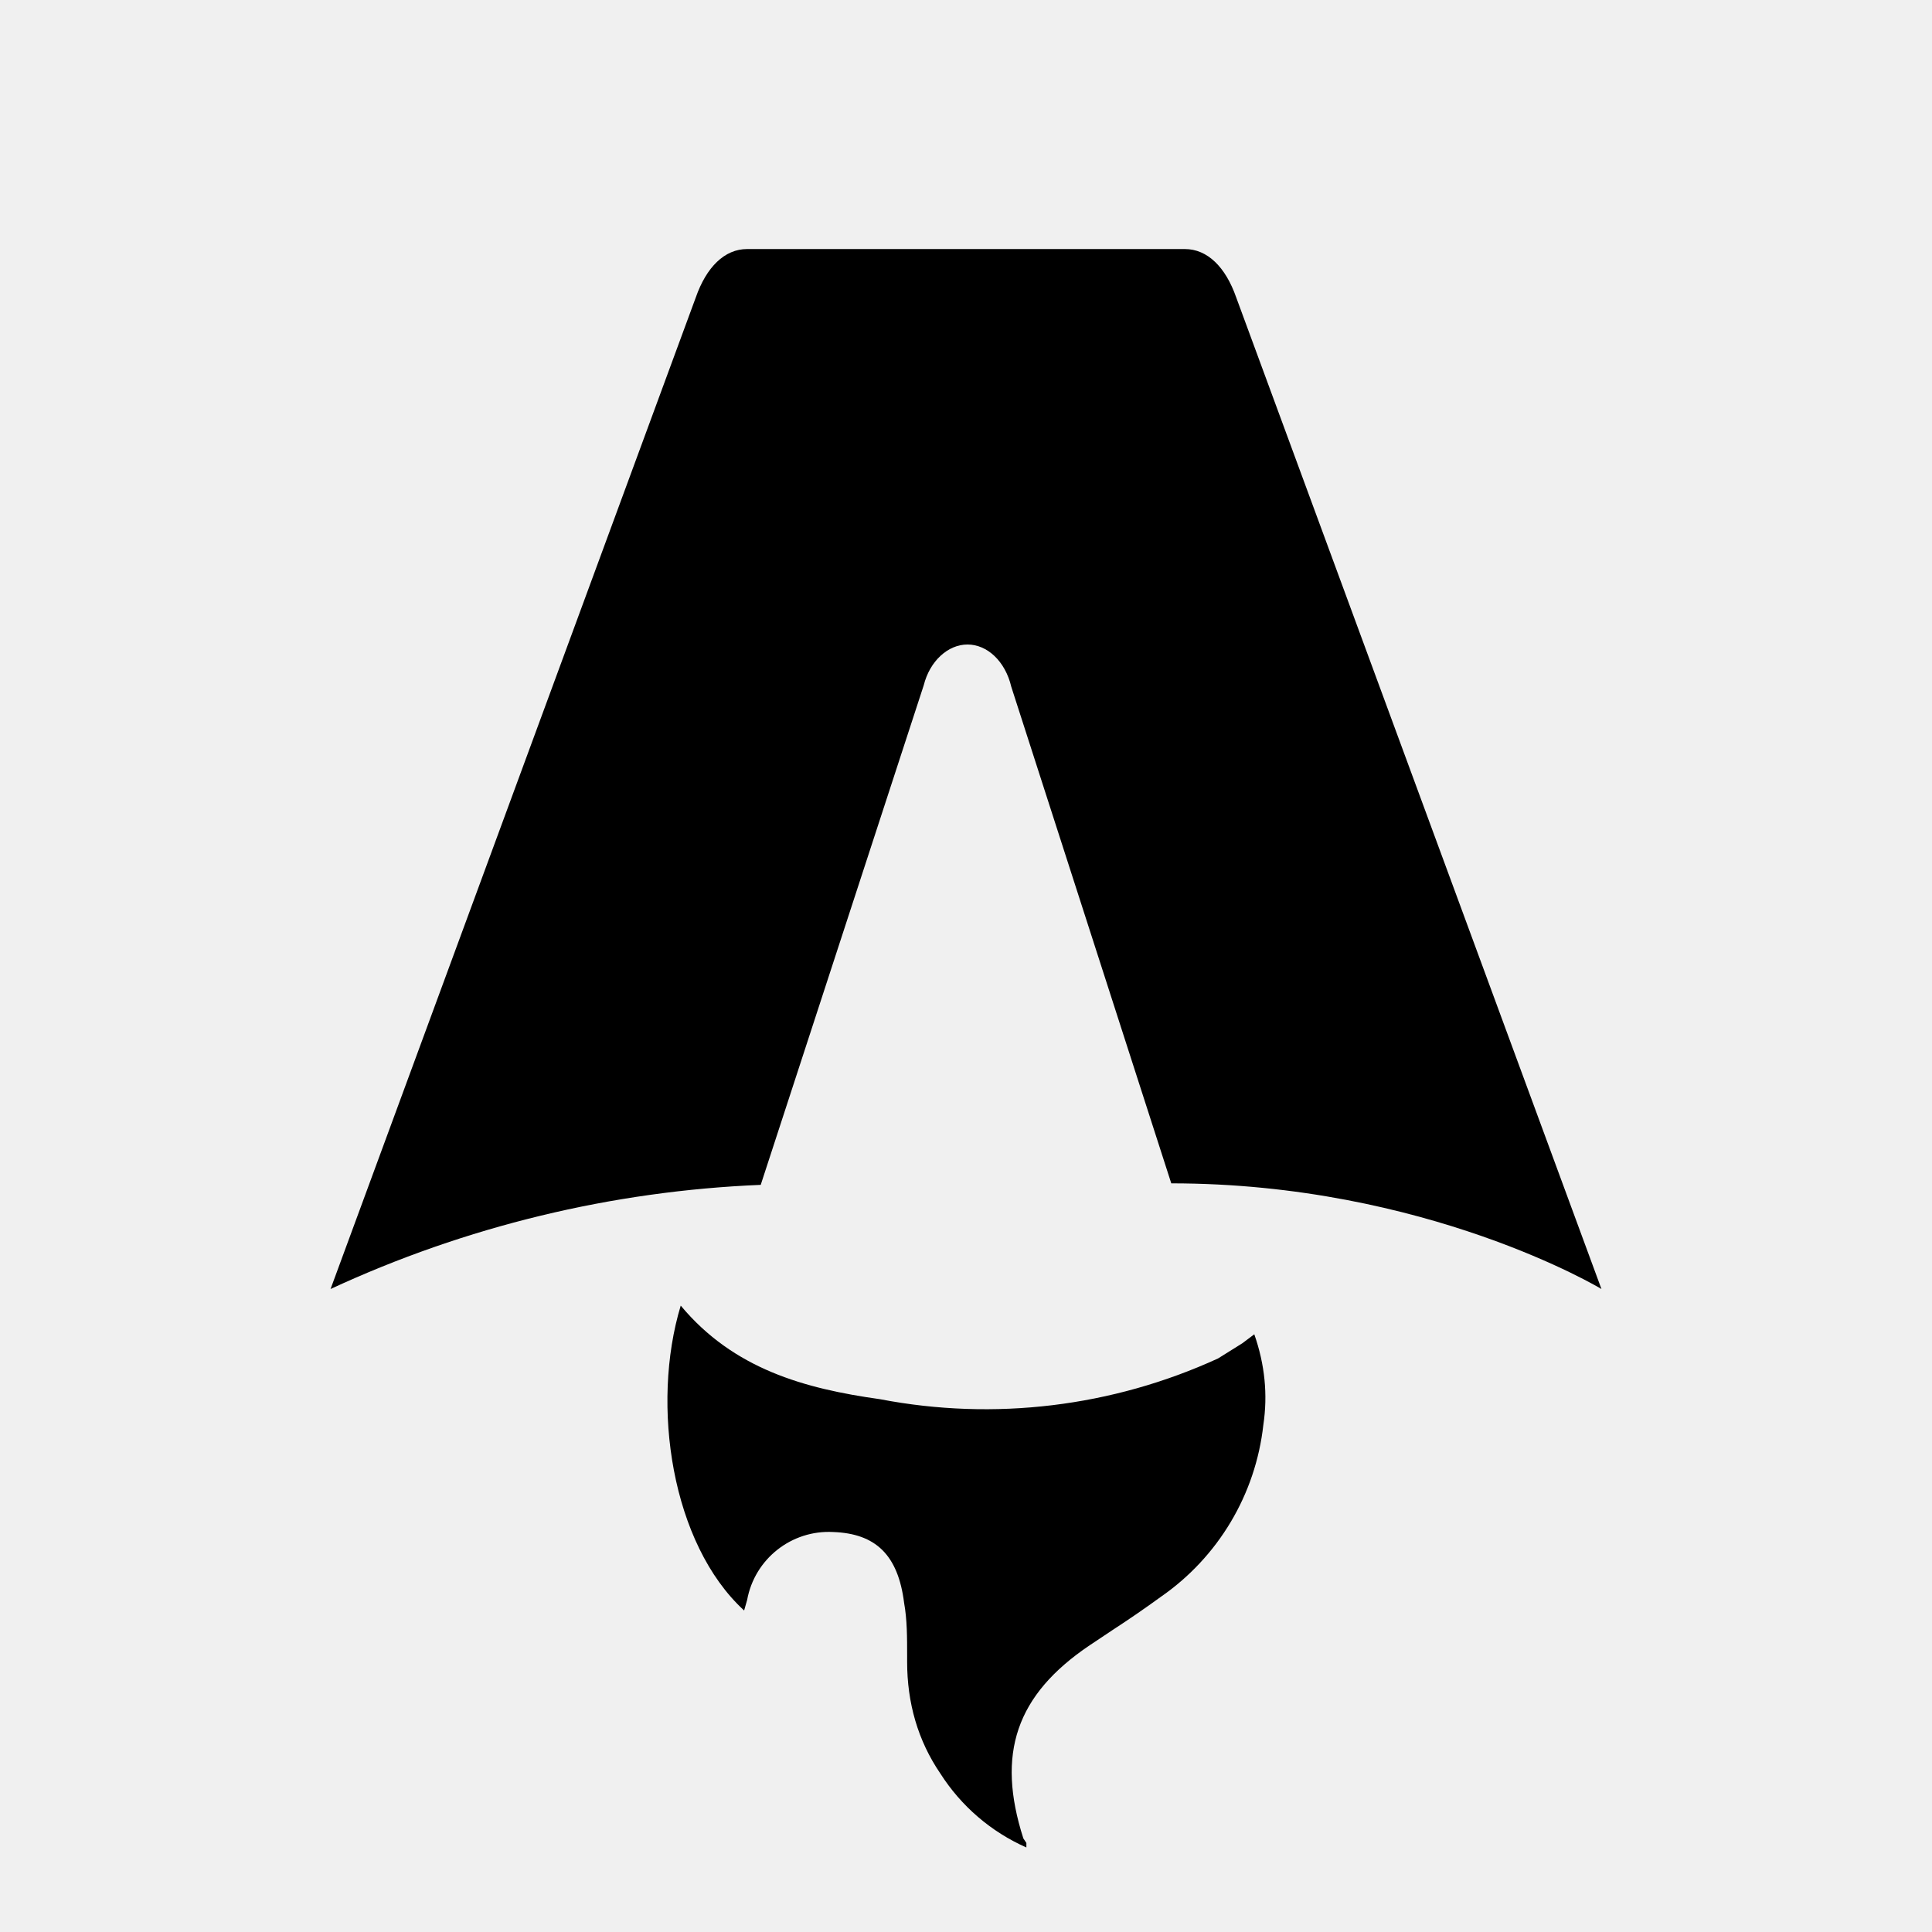
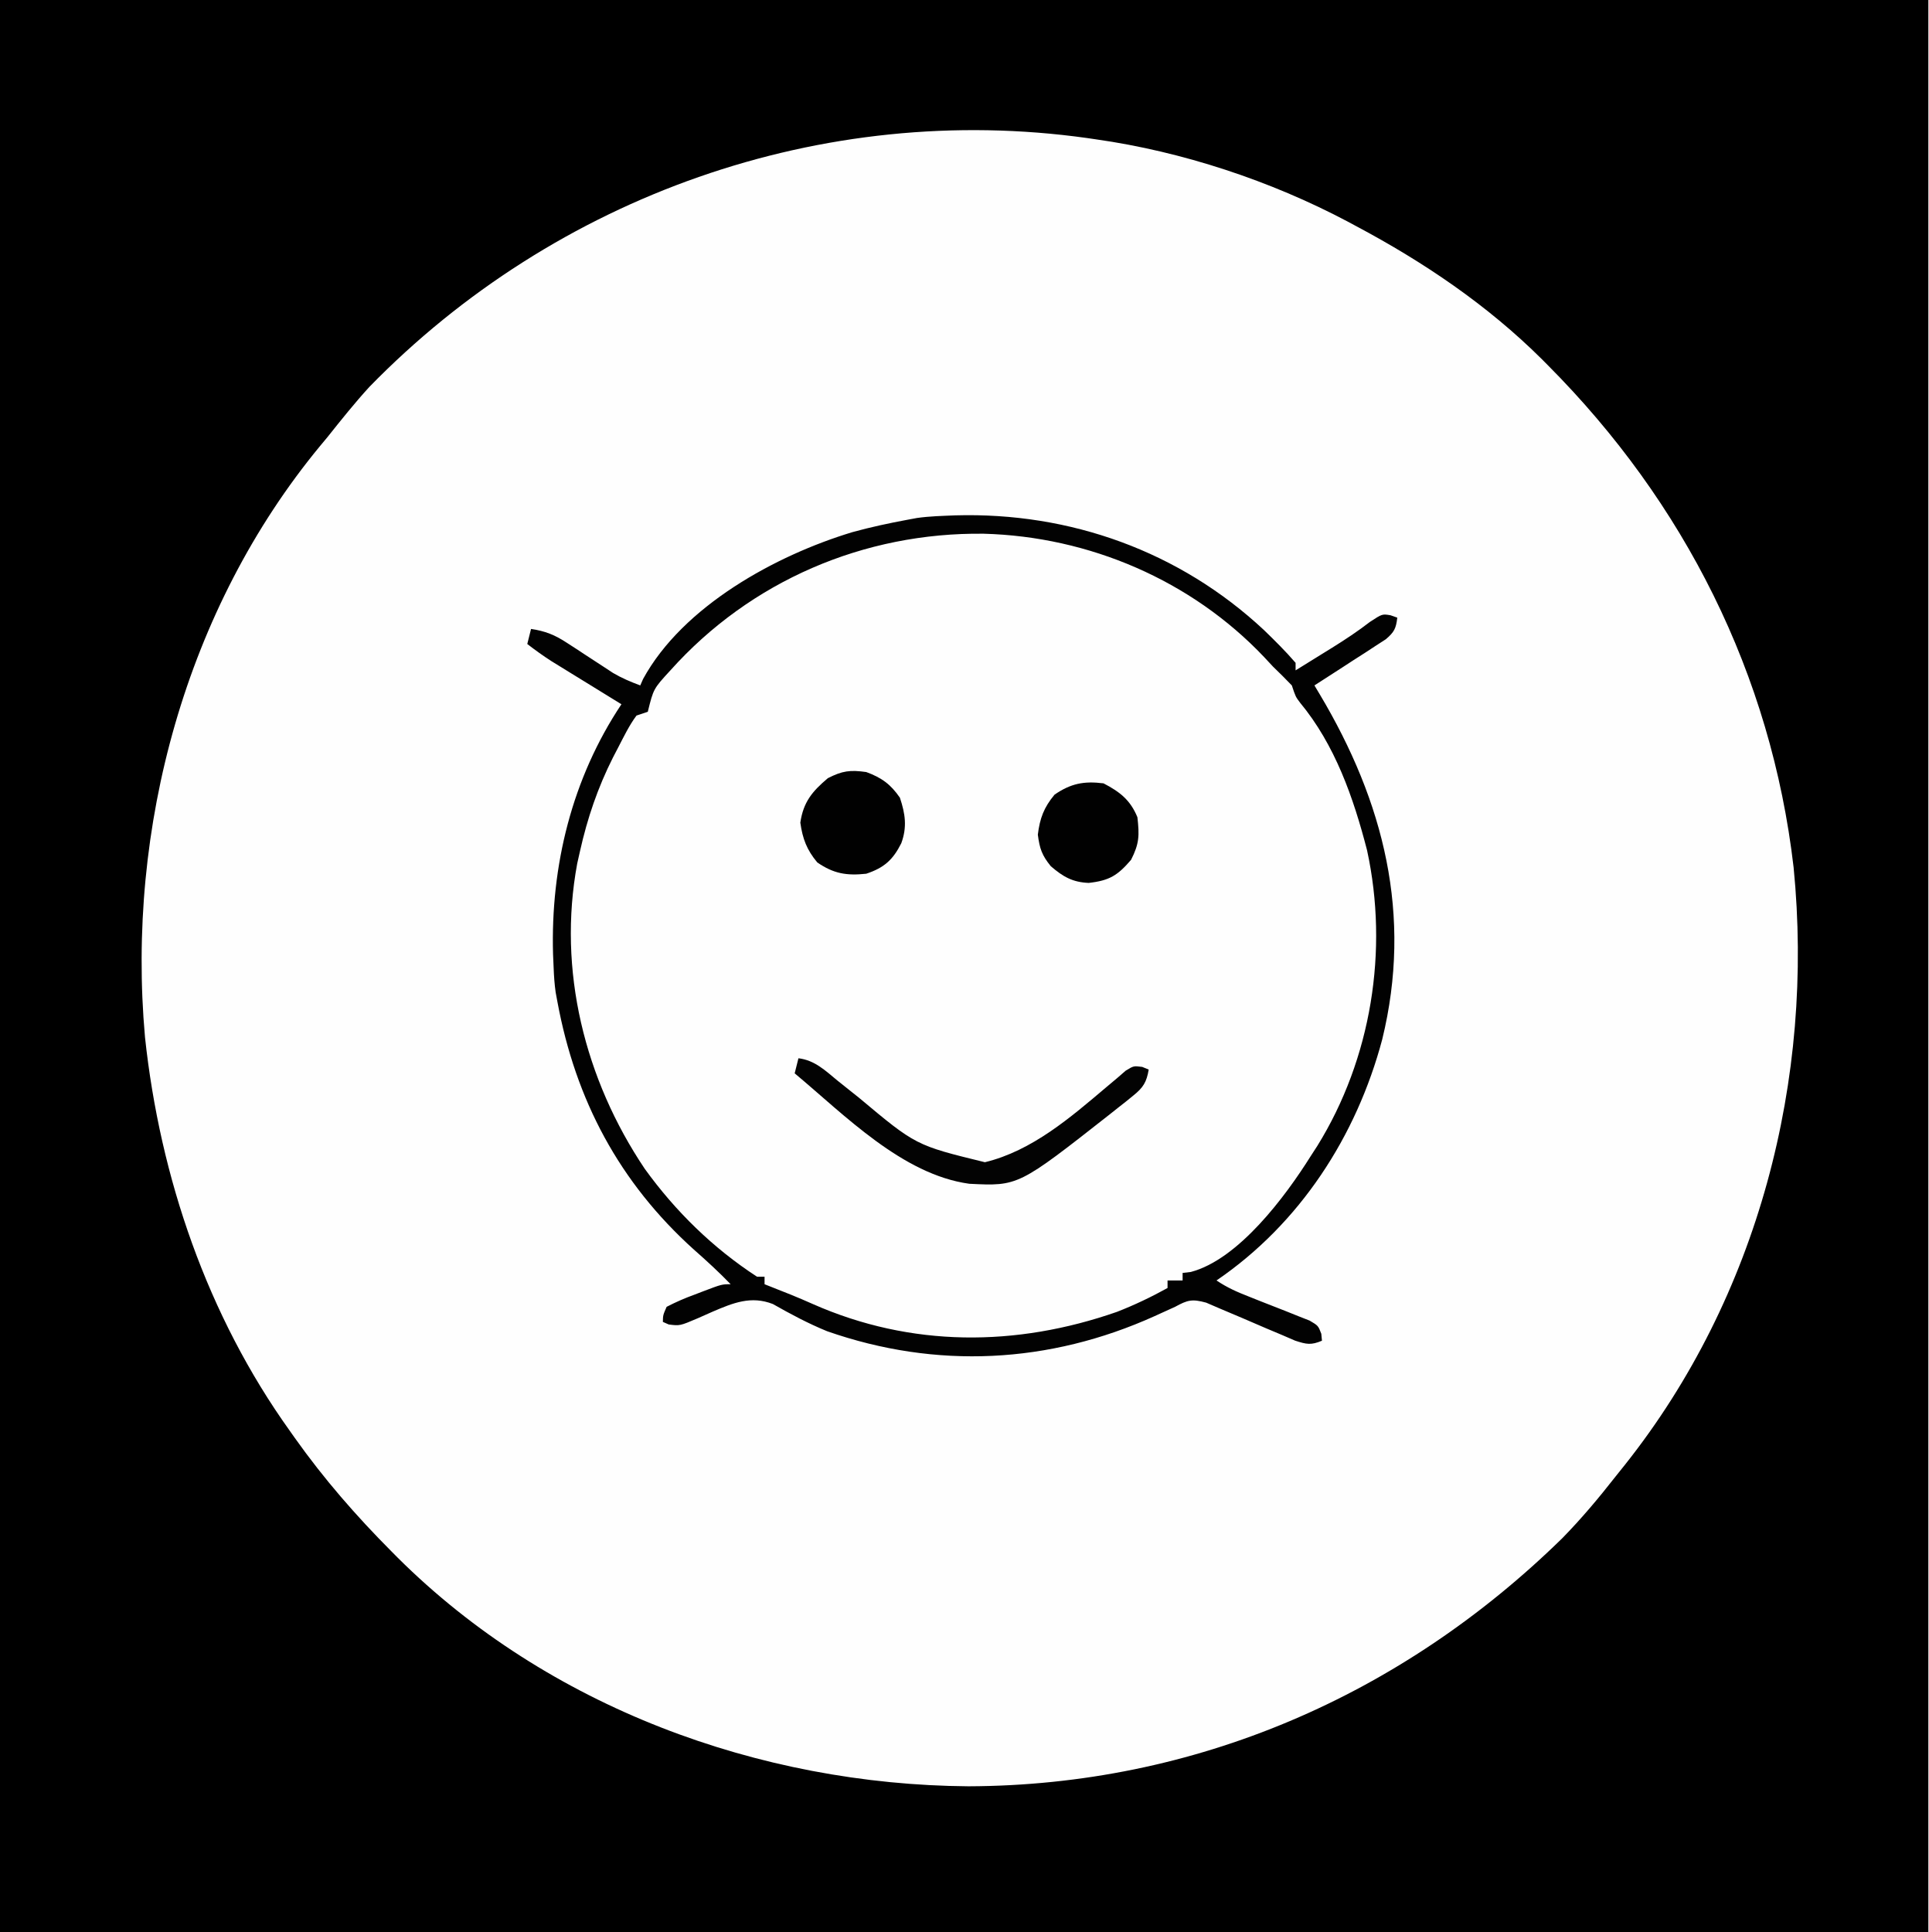
- <svg xmlns="http://www.w3.org/2000/svg" fill="none" viewBox="0 0 128 128">
-   <path d="M50.4 78.5a75.1 75.1 0 0 0-28.5 6.9l24.2-65.7c.7-2 1.9-3.2 3.4-3.2h29c1.5 0 2.7 1.2 3.4 3.2l24.2 65.7s-11.6-7-28.5-7L67 45.5c-.4-1.7-1.6-2.8-2.9-2.8-1.3 0-2.5 1.1-2.9 2.7L50.4 78.5Zm-1.1 28.2Zm-4.2-20.2c-2 6.6-.6 15.8 4.2 20.2a17.5 17.5 0 0 1 .2-.7 5.5 5.5 0 0 1 5.7-4.5c2.8.1 4.3 1.5 4.7 4.7.2 1.1.2 2.3.2 3.5v.4c0 2.7.7 5.2 2.2 7.4a13 13 0 0 0 5.7 4.9v-.3l-.2-.3c-1.8-5.6-.5-9.5 4.4-12.8l1.5-1a73 73 0 0 0 3.2-2.2 16 16 0 0 0 6.8-11.4c.3-2 .1-4-.6-6l-.8.6-1.6 1a37 37 0 0 1-22.4 2.7c-5-.7-9.7-2-13.2-6.2Z" />
-   <style>
-         path { fill: #000; }
-         @media (prefers-color-scheme: dark) {
-             path { fill: #FFF; }
-         }
-     </style>
+ <svg xmlns="http://www.w3.org/2000/svg" version="1.1" width="512" height="513">
+   <path d="M0 0 C168.96 0 337.92 0 512 0 C512 169.29 512 338.58 512 513 C343.04 513 174.08 513 0 513 C0 343.71 0 174.42 0 0 Z " fill="#FEFEFE" transform="translate(0,0)" />
+   <path d="M0 0 C168.96 0 337.92 0 512 0 C512 169.29 512 338.58 512 513 C343.04 513 174.08 513 0 513 C0 343.71 0 174.42 0 0 Z M98.078 102.727 C94.183 106.988 90.594 111.484 87 116 C86.343 116.79 85.685 117.58 85.008 118.395 C49.262 161.678 33.532 219.849 38.496 275.383 C42.494 312.687 55.048 349.368 77 380 C77.421 380.596 77.842 381.192 78.275 381.806 C86.006 392.702 94.579 402.536 104 412 C104.537 412.541 105.074 413.082 105.627 413.64 C145.448 453.247 201.531 473.88 257.125 474.312 C317.257 474.121 372.091 450.266 414.812 408.438 C419.907 403.231 424.513 397.733 429 392 C429.833 390.958 430.666 389.916 431.5 388.875 C466.857 344.316 481.791 286.565 476.231 230.313 C470.274 179.06 447.231 133.41 411 97 C410.481 96.477 409.963 95.955 409.429 95.417 C394.941 81.007 377.993 69.561 360 60 C359.275 59.61 358.549 59.22 357.802 58.818 C337.357 47.994 313.907 40.243 291 37 C290.232 36.887 289.464 36.774 288.673 36.658 C218.357 26.792 147.457 52.068 98.078 102.727 Z " fill="#000000" transform="translate(0,0)" />
+   <path d="M0 0 C30.517 -0.87 59.572 9.552 81.957 30.457 C84.866 33.27 87.709 36.09 90.352 39.156 C90.352 39.816 90.352 40.476 90.352 41.156 C92.874 39.597 95.395 38.034 97.914 36.469 C98.971 35.816 98.971 35.816 100.049 35.15 C103.536 32.981 106.877 30.772 110.129 28.262 C113.352 26.156 113.352 26.156 115.553 26.525 C116.147 26.733 116.74 26.942 117.352 27.156 C117.019 30.025 116.546 30.991 114.31 32.896 C112.998 33.744 112.998 33.744 111.66 34.609 C110.716 35.228 109.772 35.847 108.799 36.484 C107.806 37.119 106.812 37.753 105.789 38.406 C104.792 39.056 103.795 39.706 102.768 40.375 C100.302 41.979 97.83 43.572 95.352 45.156 C95.817 45.933 96.282 46.71 96.762 47.51 C113.795 76.081 121.421 106.167 113.352 139.156 C106.502 164.883 91.505 188.04 69.352 203.156 C72.193 205.05 74.692 206.165 77.859 207.398 C78.928 207.825 79.997 208.252 81.098 208.691 C83.354 209.586 85.615 210.472 87.879 211.348 C88.945 211.777 90.011 212.206 91.109 212.648 C92.091 213.034 93.072 213.419 94.083 213.816 C96.352 215.156 96.352 215.156 97.179 217.313 C97.265 218.225 97.265 218.225 97.352 219.156 C94.458 220.372 93.266 220.128 90.223 219.136 C89.019 218.616 87.815 218.095 86.574 217.559 C85.243 216.999 83.912 216.44 82.58 215.881 C80.493 214.989 78.408 214.091 76.326 213.187 C74.311 212.317 72.287 211.468 70.262 210.621 C69.057 210.102 67.851 209.582 66.61 209.047 C62.865 208.023 61.688 208.328 58.352 210.156 C57.198 210.68 56.044 211.203 54.855 211.742 C54.222 212.031 53.588 212.32 52.935 212.618 C24.945 225.263 -5.041 226.776 -34.039 216.633 C-39.046 214.585 -43.731 212.088 -48.43 209.414 C-54.219 207.152 -58.97 209.104 -64.4 211.426 C-65.703 212.002 -67.006 212.58 -68.307 213.16 C-73.145 215.222 -73.145 215.222 -76.105 214.836 C-76.615 214.612 -77.124 214.387 -77.648 214.156 C-77.613 212.359 -77.613 212.359 -76.648 210.156 C-74.142 208.866 -71.841 207.858 -69.211 206.906 C-68.17 206.504 -68.17 206.504 -67.107 206.094 C-62.002 204.156 -62.002 204.156 -59.648 204.156 C-62.771 200.929 -66.024 197.933 -69.398 194.969 C-89.194 177.135 -100.813 155.261 -105.648 129.156 C-105.799 128.344 -105.95 127.532 -106.105 126.695 C-106.421 124.502 -106.564 122.371 -106.648 120.156 C-106.7 118.952 -106.752 117.748 -106.805 116.508 C-107.474 93.042 -101.762 69.827 -88.648 50.156 C-89.264 49.778 -89.879 49.4 -90.513 49.01 C-93.309 47.29 -96.104 45.567 -98.898 43.844 C-99.867 43.249 -100.835 42.654 -101.832 42.041 C-102.767 41.464 -103.701 40.887 -104.664 40.293 C-105.523 39.764 -106.382 39.235 -107.267 38.69 C-109.476 37.267 -111.569 35.762 -113.648 34.156 C-113.318 32.836 -112.988 31.516 -112.648 30.156 C-108.893 30.721 -106.346 31.729 -103.18 33.809 C-102.361 34.338 -101.543 34.867 -100.699 35.412 C-99.857 35.967 -99.016 36.522 -98.148 37.094 C-96.474 38.19 -94.797 39.283 -93.117 40.371 C-92.379 40.857 -91.641 41.343 -90.881 41.844 C-88.539 43.221 -86.192 44.21 -83.648 45.156 C-83.279 44.313 -83.279 44.313 -82.902 43.453 C-72.332 24.09 -47.666 10.594 -27.291 4.445 C-22.449 3.114 -17.585 2.071 -12.648 1.156 C-11.836 1.005 -11.024 0.855 -10.188 0.699 C-6.8 0.213 -3.418 0.146 0 0 Z " fill="#FEFEFE" transform="translate(253.6484,136.8438)" />
+   <path d="M0 0 C30.517 -0.87 59.572 9.552 81.957 30.457 C84.866 33.27 87.709 36.09 90.352 39.156 C90.352 39.816 90.352 40.476 90.352 41.156 C92.874 39.597 95.395 38.034 97.914 36.469 C98.971 35.816 98.971 35.816 100.049 35.15 C103.536 32.981 106.877 30.772 110.129 28.262 C113.352 26.156 113.352 26.156 115.553 26.525 C116.147 26.733 116.74 26.942 117.352 27.156 C117.019 30.025 116.546 30.991 114.31 32.896 C112.998 33.744 112.998 33.744 111.66 34.609 C110.716 35.228 109.772 35.847 108.799 36.484 C107.806 37.119 106.812 37.753 105.789 38.406 C104.792 39.056 103.795 39.706 102.768 40.375 C100.302 41.979 97.83 43.572 95.352 45.156 C95.817 45.933 96.282 46.71 96.762 47.51 C113.795 76.081 121.421 106.167 113.352 139.156 C106.502 164.883 91.505 188.04 69.352 203.156 C72.193 205.05 74.692 206.165 77.859 207.398 C78.928 207.825 79.997 208.252 81.098 208.691 C83.354 209.586 85.615 210.472 87.879 211.348 C88.945 211.777 90.011 212.206 91.109 212.648 C92.091 213.034 93.072 213.419 94.083 213.816 C96.352 215.156 96.352 215.156 97.179 217.313 C97.265 218.225 97.265 218.225 97.352 219.156 C94.458 220.372 93.266 220.128 90.223 219.136 C89.019 218.616 87.815 218.095 86.574 217.559 C85.243 216.999 83.912 216.44 82.58 215.881 C80.493 214.989 78.408 214.091 76.326 213.187 C74.311 212.317 72.287 211.468 70.262 210.621 C69.057 210.102 67.851 209.582 66.61 209.047 C62.865 208.023 61.688 208.328 58.352 210.156 C57.198 210.68 56.044 211.203 54.855 211.742 C54.222 212.031 53.588 212.32 52.935 212.618 C24.945 225.263 -5.041 226.776 -34.039 216.633 C-39.046 214.585 -43.731 212.088 -48.43 209.414 C-54.219 207.152 -58.97 209.104 -64.4 211.426 C-65.703 212.002 -67.006 212.58 -68.307 213.16 C-73.145 215.222 -73.145 215.222 -76.105 214.836 C-76.615 214.612 -77.124 214.387 -77.648 214.156 C-77.613 212.359 -77.613 212.359 -76.648 210.156 C-74.142 208.866 -71.841 207.858 -69.211 206.906 C-68.17 206.504 -68.17 206.504 -67.107 206.094 C-62.002 204.156 -62.002 204.156 -59.648 204.156 C-62.771 200.929 -66.024 197.933 -69.398 194.969 C-89.194 177.135 -100.813 155.261 -105.648 129.156 C-105.799 128.344 -105.95 127.532 -106.105 126.695 C-106.421 124.502 -106.564 122.371 -106.648 120.156 C-106.7 118.952 -106.752 117.748 -106.805 116.508 C-107.474 93.042 -101.762 69.827 -88.648 50.156 C-89.264 49.778 -89.879 49.4 -90.513 49.01 C-93.309 47.29 -96.104 45.567 -98.898 43.844 C-99.867 43.249 -100.835 42.654 -101.832 42.041 C-102.767 41.464 -103.701 40.887 -104.664 40.293 C-105.523 39.764 -106.382 39.235 -107.267 38.69 C-109.476 37.267 -111.569 35.762 -113.648 34.156 C-113.318 32.836 -112.988 31.516 -112.648 30.156 C-108.893 30.721 -106.346 31.729 -103.18 33.809 C-102.361 34.338 -101.543 34.867 -100.699 35.412 C-99.857 35.967 -99.016 36.522 -98.148 37.094 C-96.474 38.19 -94.797 39.283 -93.117 40.371 C-92.379 40.857 -91.641 41.343 -90.881 41.844 C-88.539 43.221 -86.192 44.21 -83.648 45.156 C-83.279 44.313 -83.279 44.313 -82.902 43.453 C-72.332 24.09 -47.666 10.594 -27.291 4.445 C-22.449 3.114 -17.585 2.071 -12.648 1.156 C-11.836 1.005 -11.024 0.855 -10.188 0.699 C-6.8 0.213 -3.418 0.146 0 0 Z M-75.648 41.156 C-80.144 46.045 -80.144 46.045 -81.648 52.156 C-83.133 52.651 -83.133 52.651 -84.648 53.156 C-86.601 55.786 -88.016 58.753 -89.523 61.656 C-89.968 62.51 -90.413 63.363 -90.871 64.243 C-94.933 72.293 -97.681 80.373 -99.648 89.156 C-99.892 90.239 -100.136 91.322 -100.387 92.438 C-105.65 120.795 -98.399 149.764 -82.453 173.512 C-74.315 184.786 -64.318 194.57 -52.648 202.156 C-51.988 202.156 -51.328 202.156 -50.648 202.156 C-50.648 202.816 -50.648 203.476 -50.648 204.156 C-50.066 204.387 -49.483 204.618 -48.883 204.855 C-48.063 205.182 -47.243 205.508 -46.398 205.844 C-45.478 206.209 -44.558 206.573 -43.609 206.949 C-41.685 207.734 -39.772 208.547 -37.875 209.395 C-11.749 220.954 16.166 220.827 42.91 211.496 C47.561 209.685 51.986 207.57 56.352 205.156 C56.352 204.496 56.352 203.836 56.352 203.156 C57.672 203.156 58.992 203.156 60.352 203.156 C60.352 202.496 60.352 201.836 60.352 201.156 C61.431 201.029 61.431 201.029 62.531 200.898 C75.216 197.56 87.653 180.845 94.352 170.156 C94.936 169.255 95.519 168.354 96.121 167.426 C110.461 144.276 115.104 115.484 109.324 88.922 C105.722 74.977 100.829 60.938 91.516 49.707 C90.352 48.156 90.352 48.156 89.352 45.156 C87.723 43.452 86.051 41.79 84.352 40.156 C83.57 39.317 82.789 38.478 81.984 37.613 C62.657 17.233 35.556 5.632 7.542 4.873 C-24.25 4.491 -54.373 17.403 -75.648 41.156 Z " fill="#020202" transform="translate(253.6484,136.8438)" />
+   <path d="M0 0 C4.067 1.493 6.469 3.229 8.938 6.812 C10.363 11.088 10.888 14.567 9.309 18.895 C7.095 23.294 4.786 25.405 0 27 C-5.208 27.558 -8.664 26.987 -13 24 C-15.777 20.673 -16.898 17.725 -17.5 13.438 C-16.705 7.969 -14.347 5.137 -10.188 1.625 C-6.34 -0.336 -4.271 -0.599 0 0 Z " fill="#010101" transform="translate(230,205)" />
+   <path d="M0 0 C4.323 0.517 7.138 3.274 10.375 5.938 C11.627 6.941 12.881 7.942 14.137 8.941 C15.097 9.705 15.097 9.705 16.076 10.485 C31.158 23.116 31.158 23.116 49.504 27.602 C62.03 24.583 72.306 15.673 81.895 7.547 C82.775 6.81 83.655 6.072 84.562 5.312 C85.327 4.649 86.091 3.985 86.879 3.301 C89 2 89 2 91.277 2.293 C91.846 2.526 92.414 2.76 93 3 C92.434 6.345 91.556 7.762 88.93 9.883 C87.967 10.667 87.967 10.667 86.985 11.467 C86.288 12.014 85.592 12.561 84.875 13.125 C84.16 13.694 83.445 14.263 82.709 14.849 C58.369 33.973 58.369 33.973 45.352 33.324 C27.573 30.873 12.256 15.062 -1 4 C-0.67 2.68 -0.34 1.36 0 0 Z " fill="#030303" transform="translate(212,281)" />
+   <path d="M0 0 C4.337 2.252 7.134 4.439 9 9 C9.536 13.827 9.52 15.979 7.312 20.312 C3.738 24.467 1.562 25.826 -3.938 26.438 C-8.215 26.26 -10.734 24.81 -14 22 C-16.351 19.1 -16.956 17.341 -17.438 13.625 C-16.912 9.273 -15.808 6.365 -13 3 C-8.683 0.026 -5.189 -0.649 0 0 Z " fill="#010101" transform="translate(293,208)" />
</svg>
